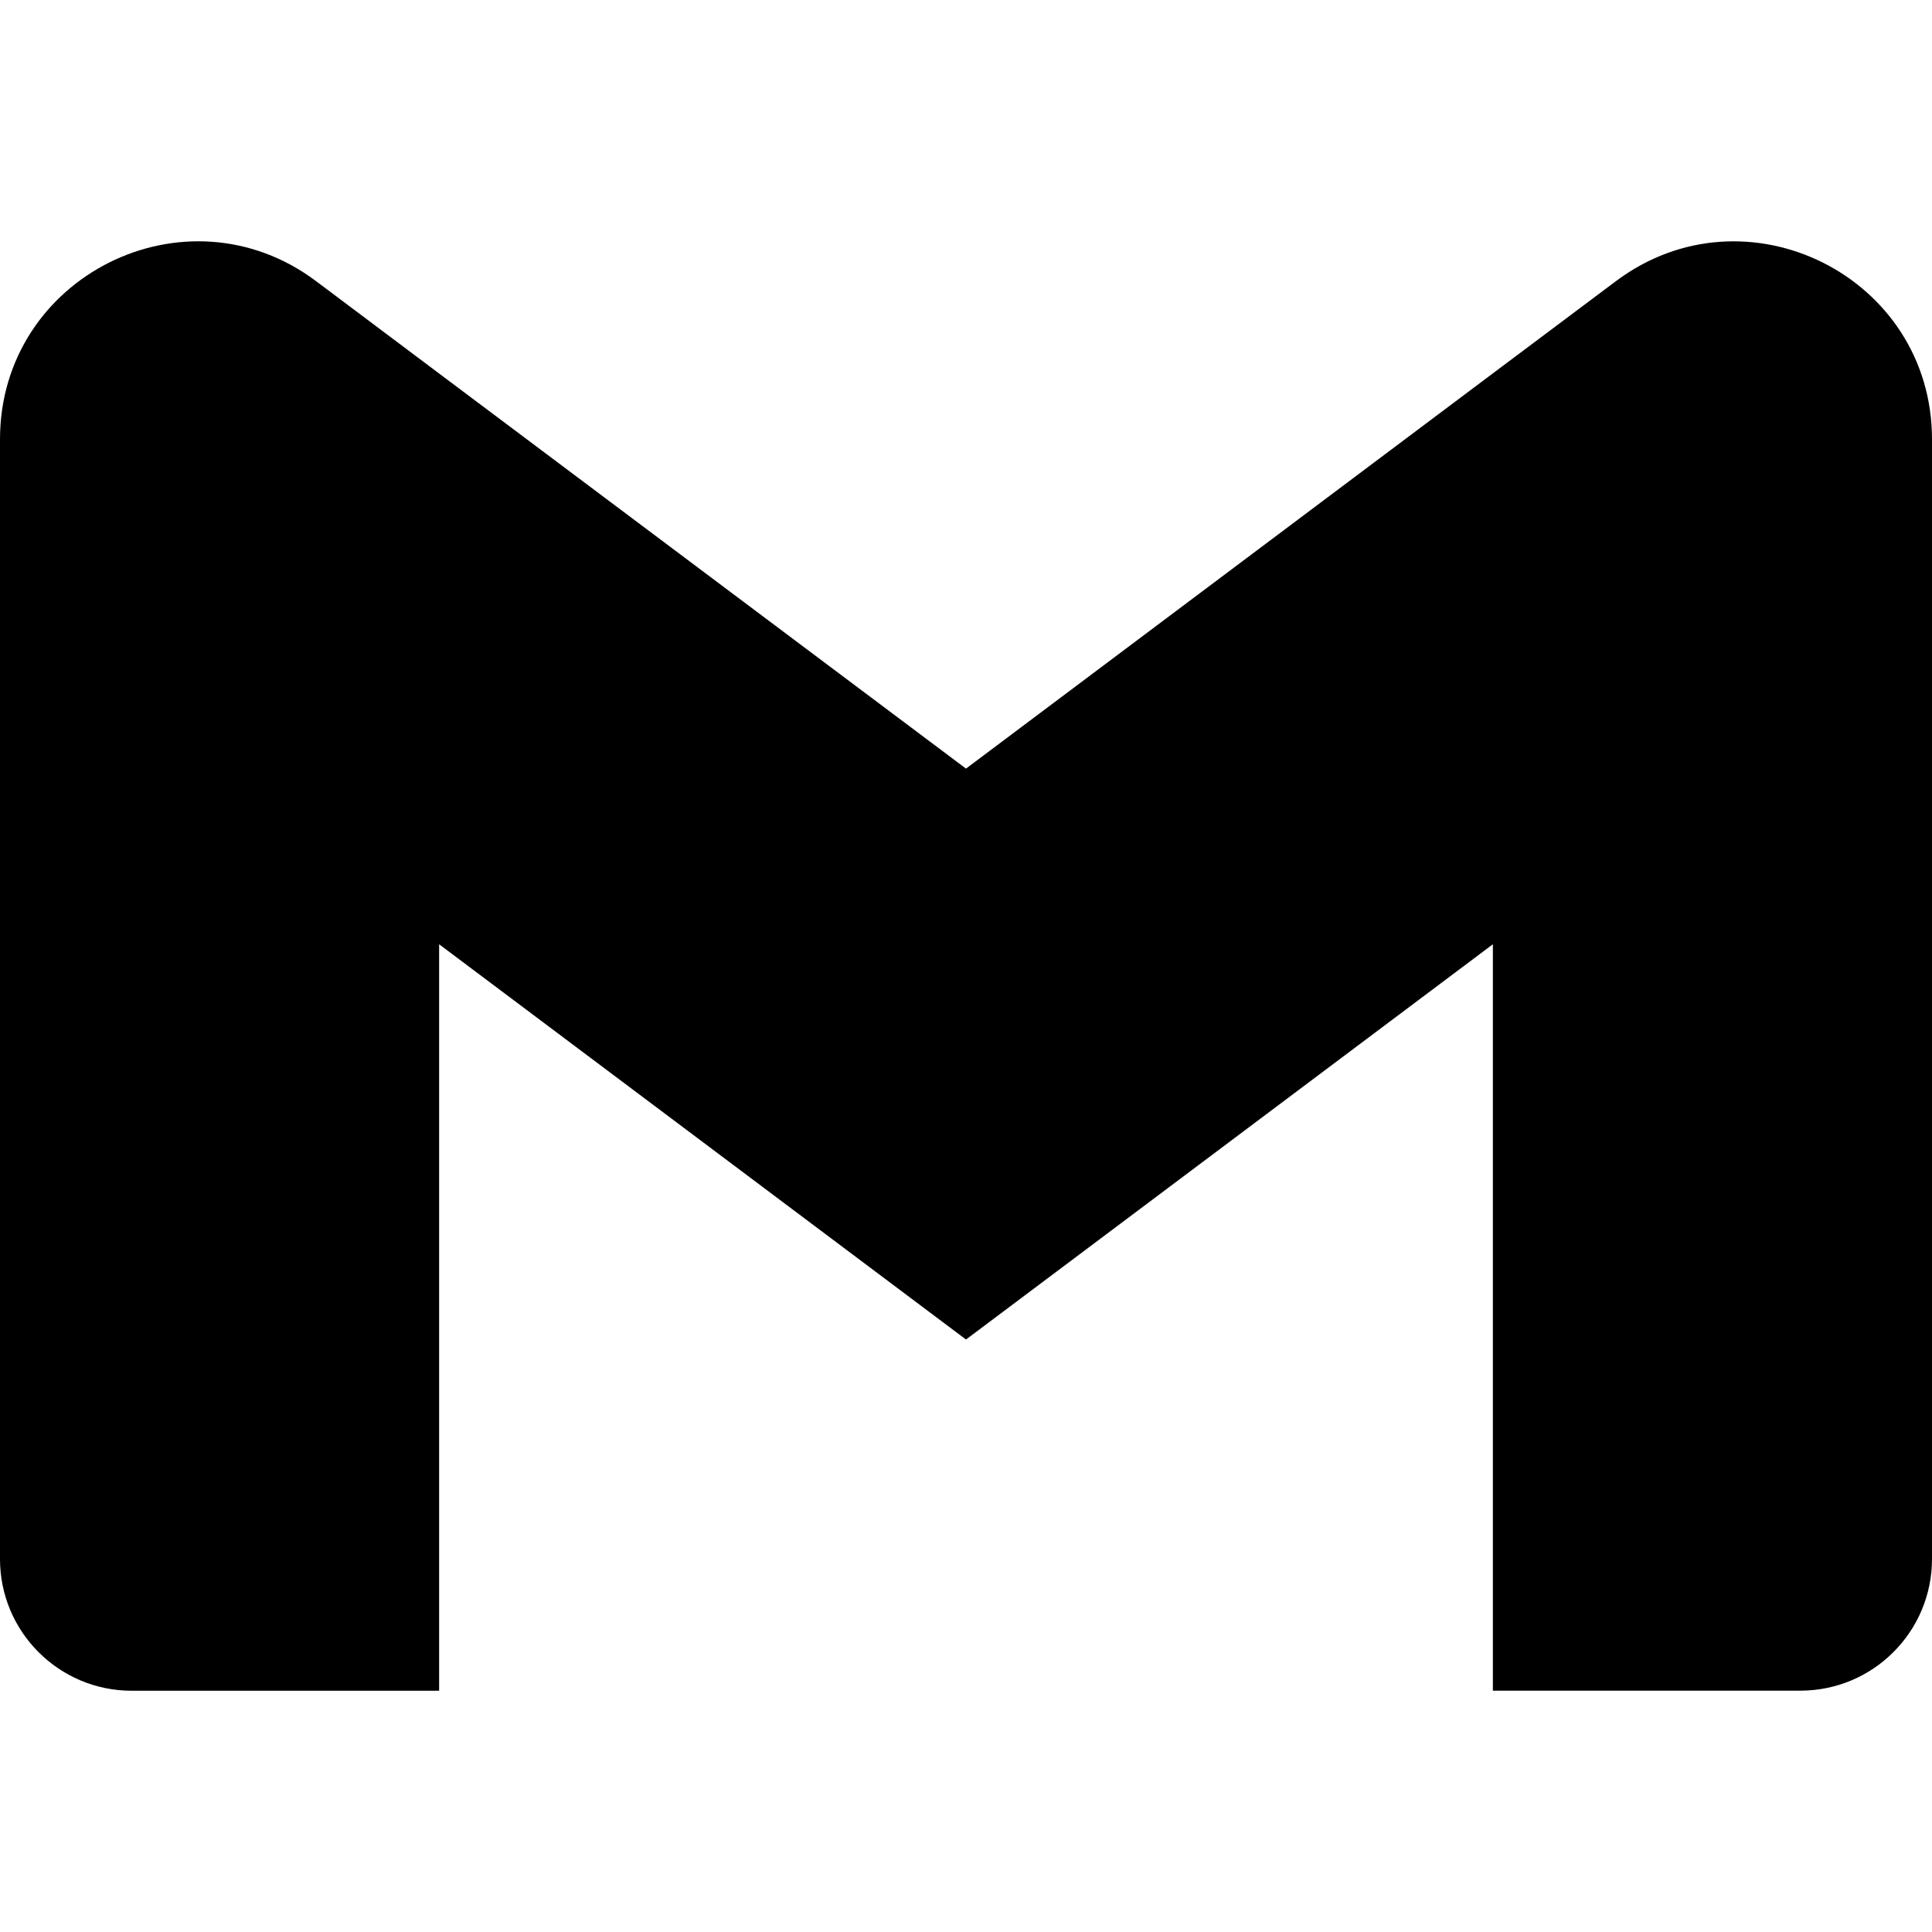
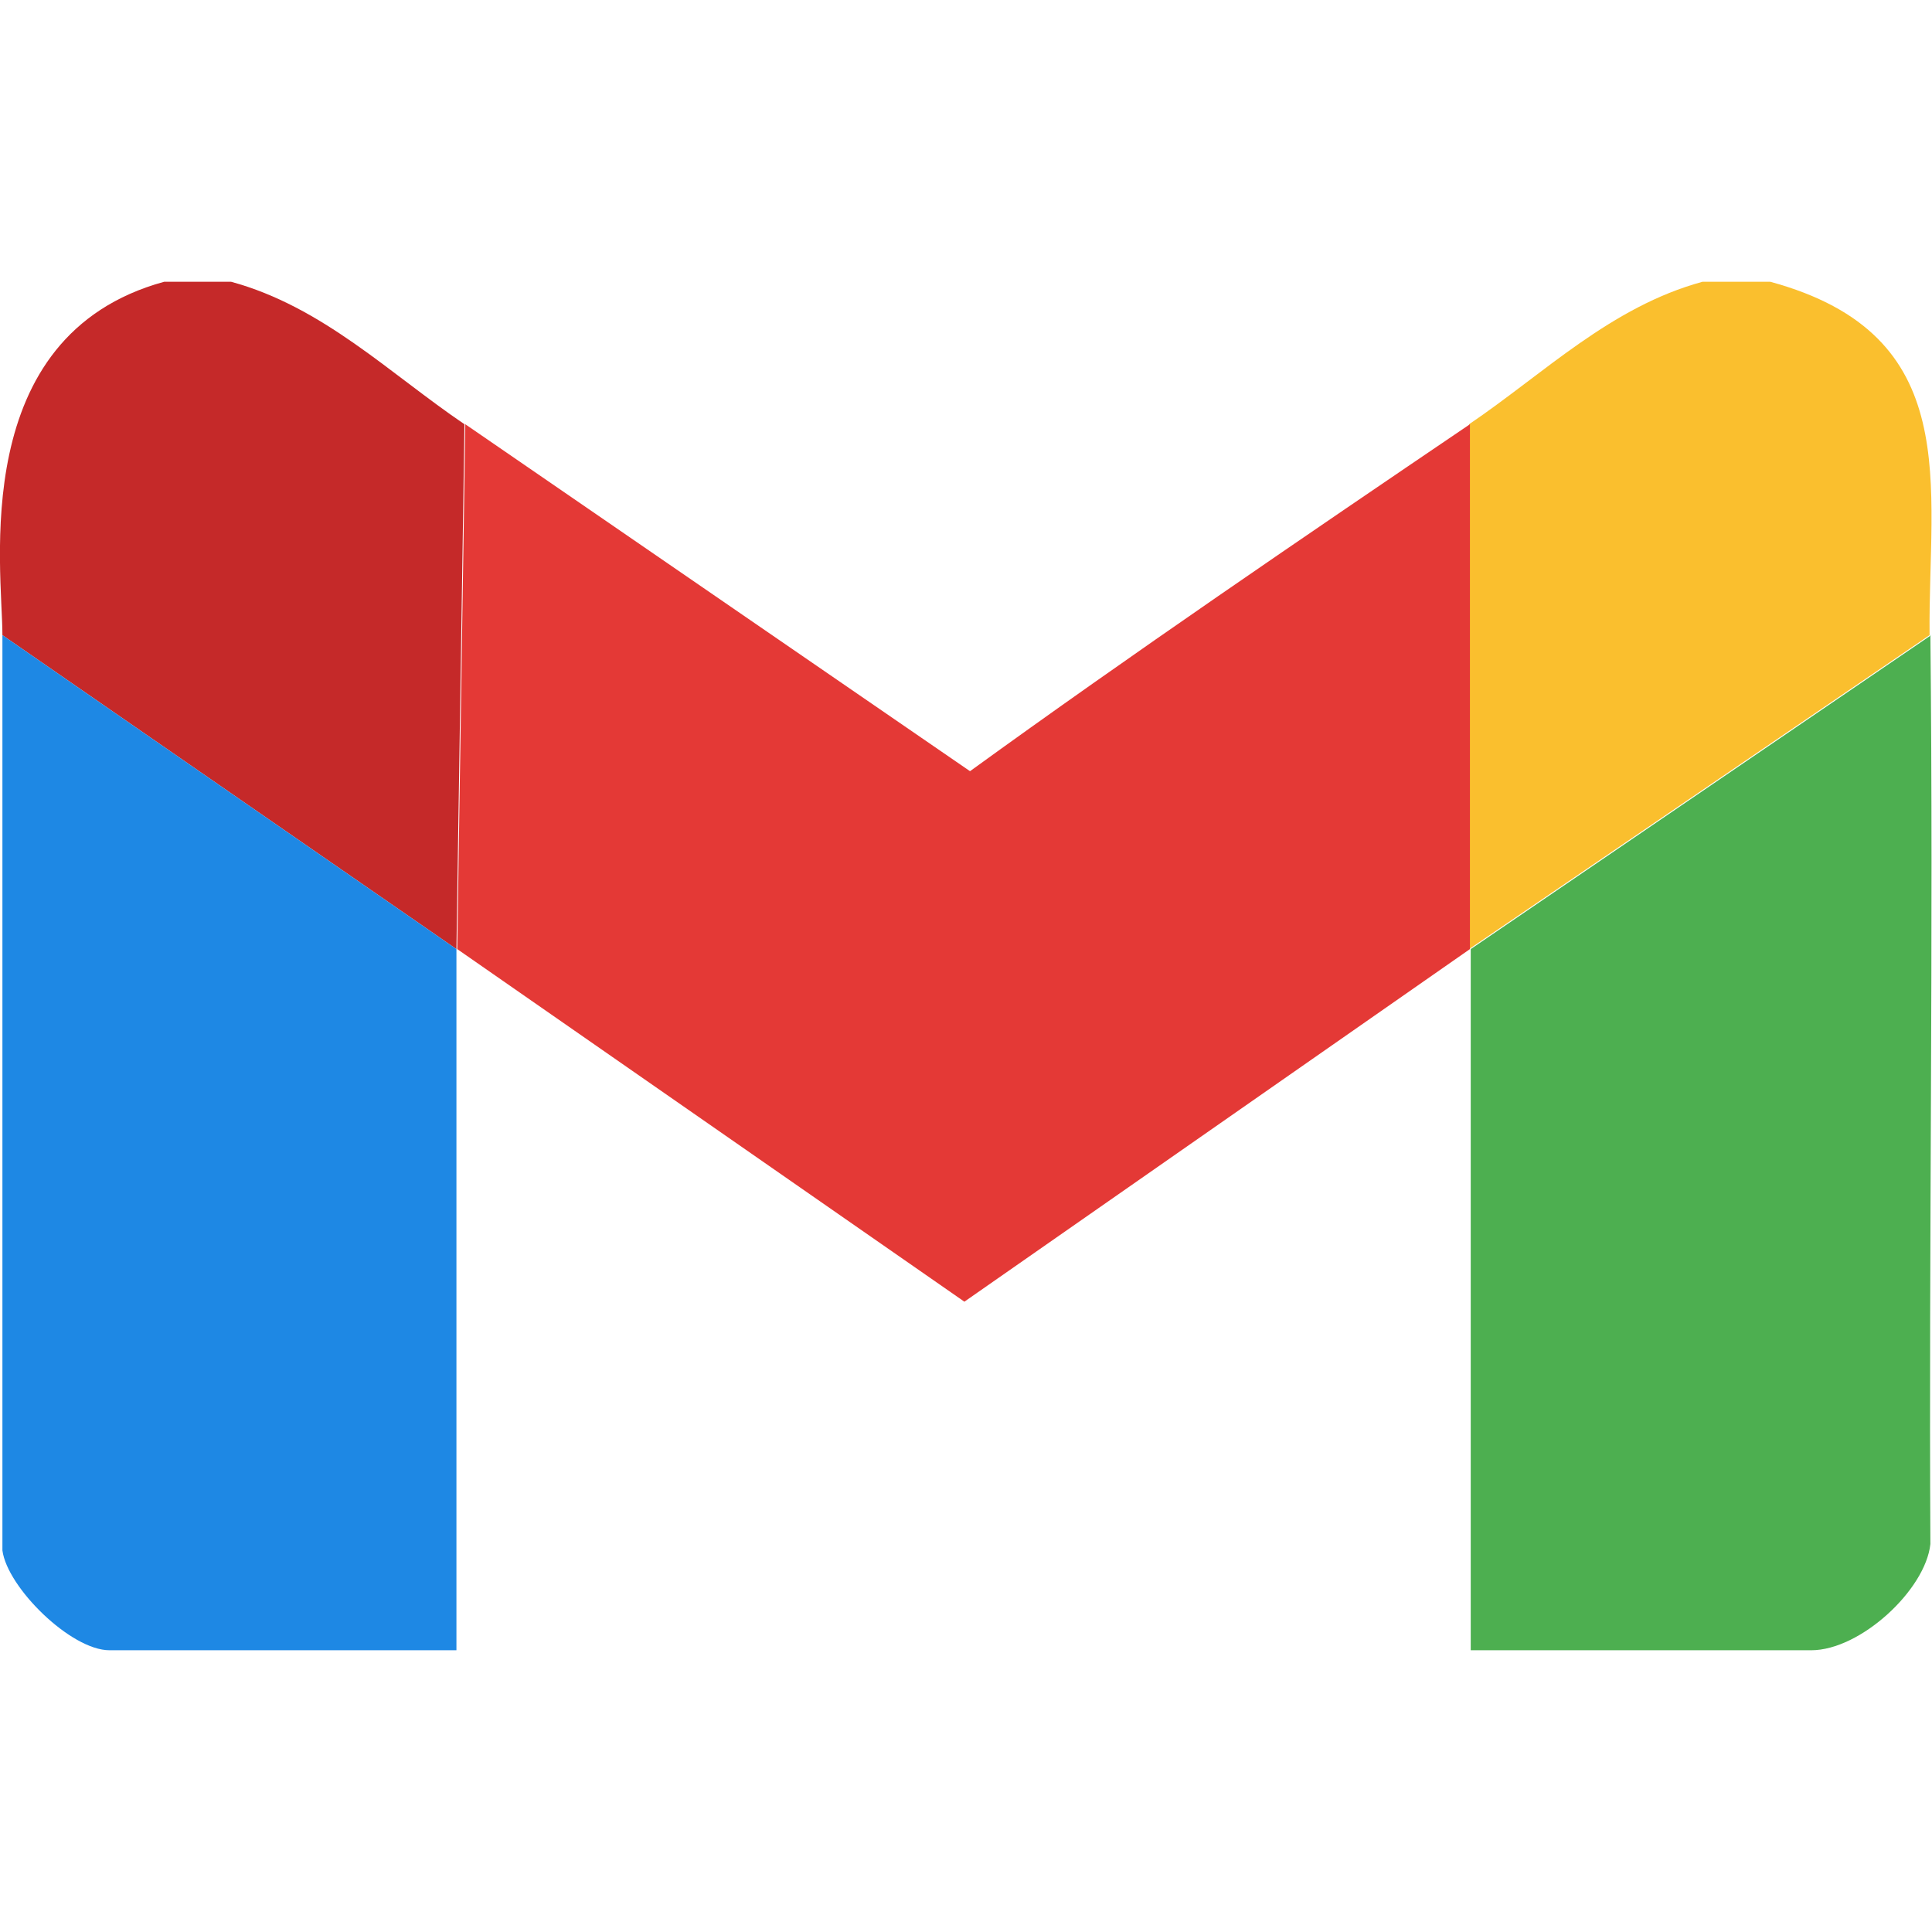
- <svg xmlns="http://www.w3.org/2000/svg" role="img" viewBox="0 0 24 24">
-   <path d="M24 5.457v13.909c0 .904-.732 1.636-1.636 1.636h-3.819V11.73L12 16.64l-6.545-4.91v9.273H1.636A1.636 1.636 0 0 1 0 19.366V5.457c0-2.023 2.309-3.178 3.927-1.964L5.455 4.64 12 9.548l6.545-4.91 1.528-1.145C21.69 2.28 24 3.434 24 5.457z" />
+ <svg xmlns="http://www.w3.org/2000/svg" id="Layer_1" version="1.1" viewBox="0 0 24 24">
+   <defs>
+     <style>
+       .st0 {
+         fill: #fabf2e;
+       }
+ 
+       .st1 {
+         fill: #c52929;
+       }
+ 
+       .st2 {
+         fill: #1e88e4;
+       }
+ 
+       .st3 {
+         fill: #4daf50;
+       }
+ 
+       .st4 {
+         fill: #e43936;
+       }
+     </style>
+   </defs>
+   <path class="st0" d="M21.99,3.5c2.43.66,1.96,2.53,1.98,4.39l-5.72,3.9v-6.52c.93-.63,1.76-1.46,2.9-1.77h.84Z" />
+   <path class="st1" d="M2.04,3.5C-.41,4.17.03,7.07.03,7.89l5.64,3.9.1-6.52c-.93-.63-1.76-1.46-2.9-1.77h-.84Z" />
+   <path class="st4" d="M18.26,5.27v6.52h0l-6.28,4.38-6.3-4.38.1-6.52,6.27,4.31h0c2-1.45,4.16-2.92,6.21-4.31Z" />
+   <path class="st3" d="M23.98,7.89c.04,3.76-.02,7.53,0,11.29-.06.57-.87,1.32-1.48,1.32h-4.23v-8.71l5.72-3.9Z" />
+   <path class="st2" d="M5.67,11.79s0,.05,0,.07c0,2.88,0,5.76,0,8.64H1.36c-.48,0-1.27-.78-1.33-1.24V7.89s5.64,3.9,5.64,3.9Z" />
</svg>
